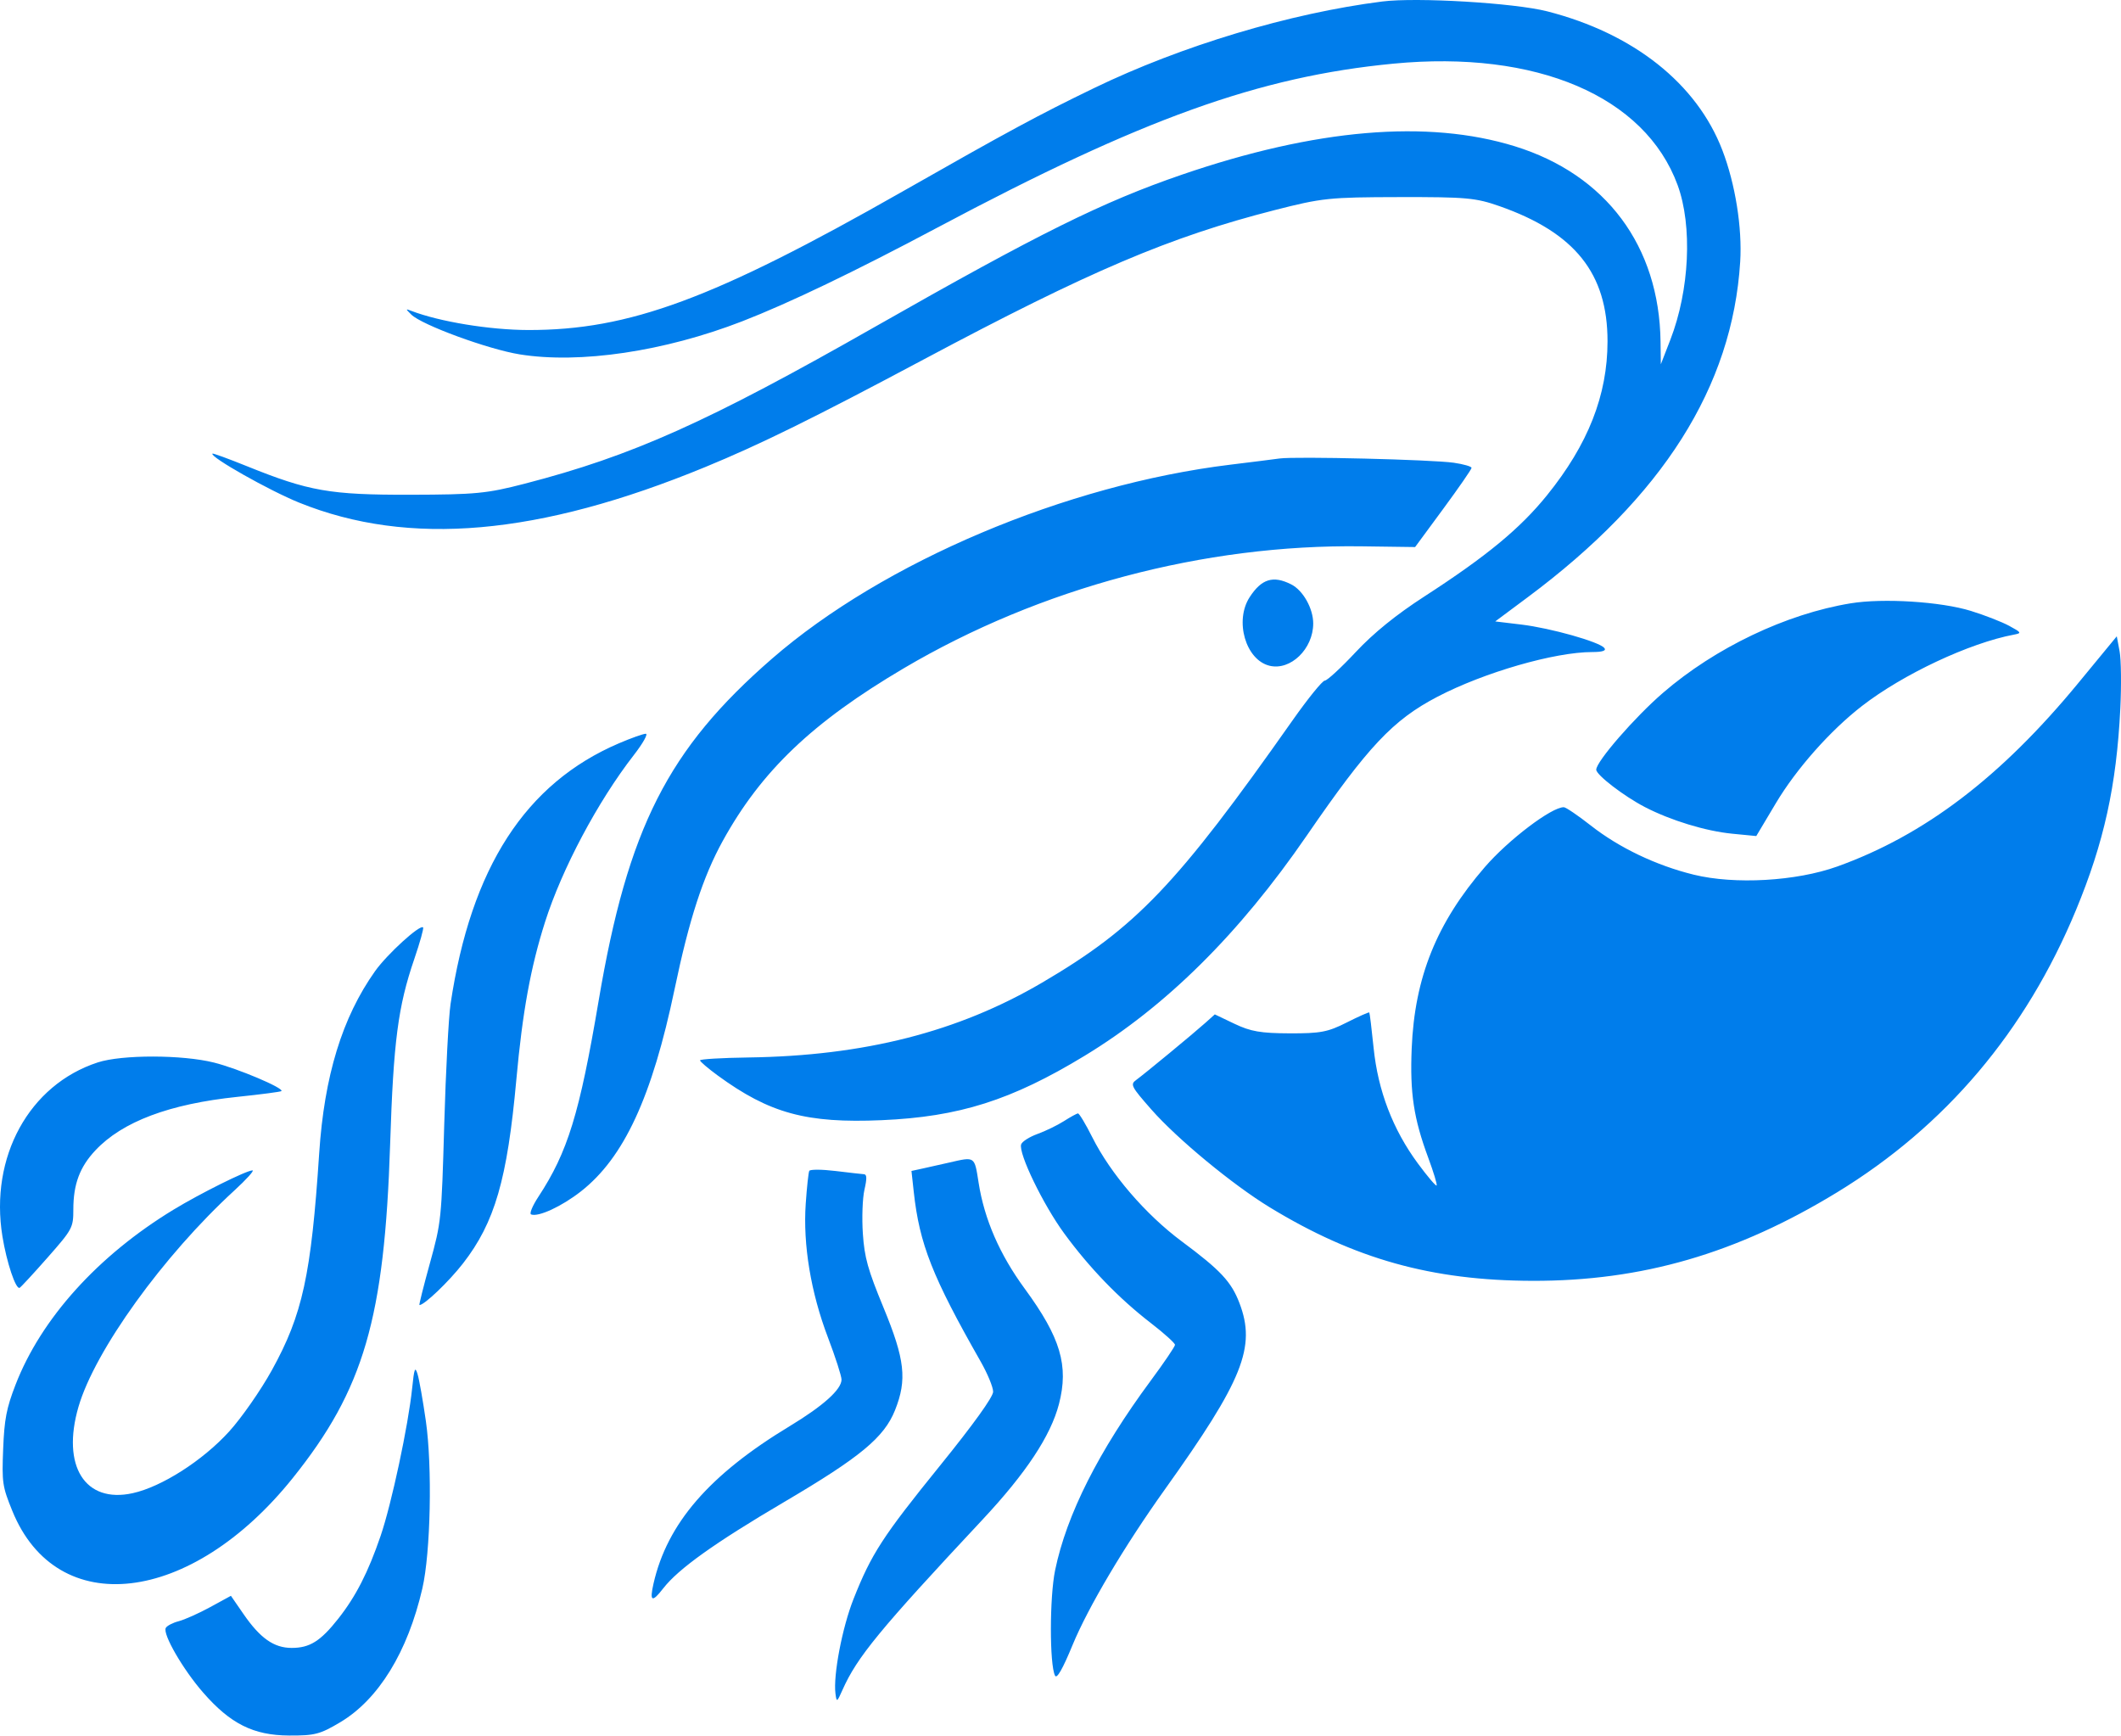
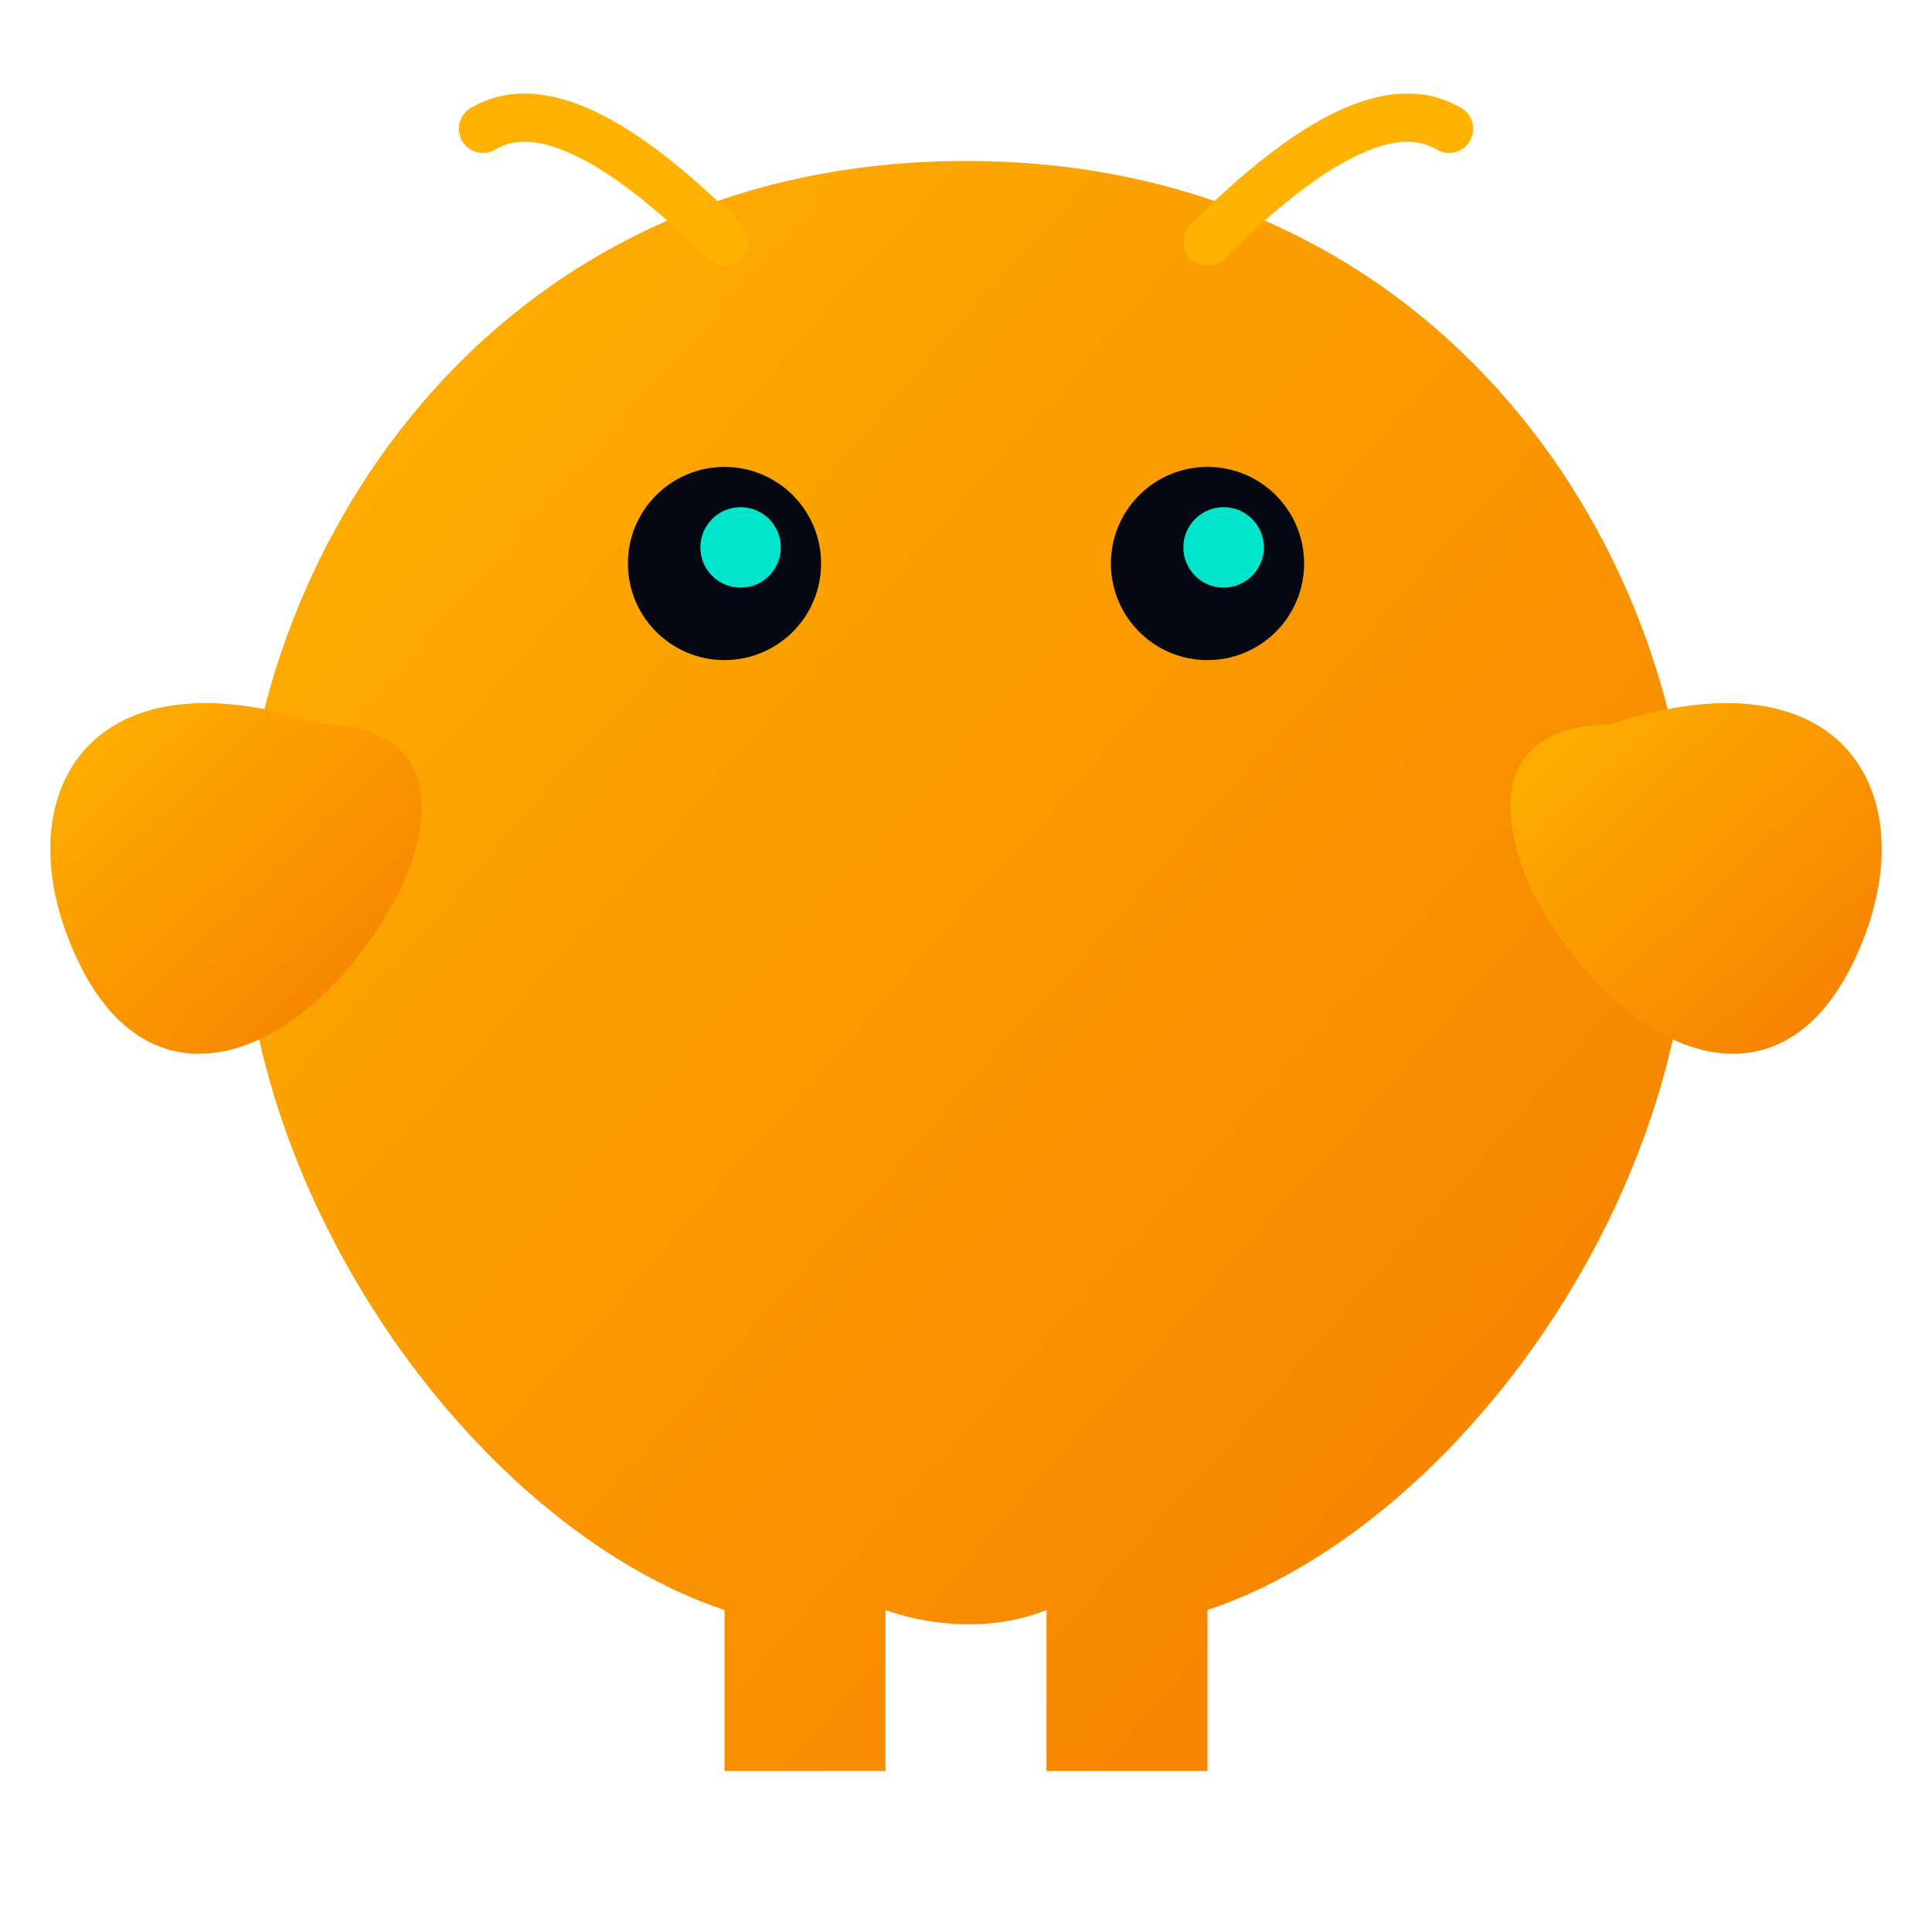
- <svg xmlns="http://www.w3.org/2000/svg" width="550" height="450" viewBox="0 0 550 450" fill="none">
-   <path d="M106.869 359.994C107.41 354.75 107.631 354.176 108.283 356.313C108.709 357.705 109.675 363.17 110.432 368.459C112.133 380.352 111.666 402.564 109.521 411.863C105.718 428.344 98.165 440.64 88.195 446.573C82.973 449.681 81.606 450.034 74.939 449.997C65.719 449.947 59.746 446.958 52.676 438.859C47.462 432.886 42.16 423.727 42.981 422.114C43.266 421.555 44.773 420.766 46.329 420.361C47.886 419.955 51.571 418.307 54.518 416.698L59.878 413.771L63.148 418.509C67.477 424.781 71.027 427.276 75.632 427.281C80.322 427.286 83.12 425.531 87.719 419.698C92.284 413.908 95.457 407.703 98.698 398.234C101.527 389.967 105.877 369.611 106.869 359.994ZM246.175 301.427C252.885 299.885 252.679 299.742 253.765 306.663C255.253 316.154 259.224 325.272 265.737 334.156C275.025 346.826 277.183 354.104 274.6 364.051C272.463 372.278 266.081 381.93 254.802 393.994C228.023 422.633 222.247 429.657 218.458 438.192C217.032 441.401 216.941 441.448 216.645 439.117C216.038 434.35 218.396 422.01 221.33 414.594C225.952 402.913 228.899 398.368 243.719 380.064C252.388 369.358 257.532 362.204 257.532 360.857C257.532 359.676 256.08 356.161 254.307 353.047C241.782 331.065 238.431 322.574 236.953 309.075L236.354 303.61L239.299 302.97C240.919 302.618 244.012 301.923 246.175 301.427ZM279.53 288.697C279.855 288.672 281.526 291.451 283.243 294.874C288.003 304.366 297.056 314.897 306.459 321.884C316.499 329.343 319.287 332.326 321.402 337.861C325.76 349.261 322.344 357.795 302.051 386.202C291.581 400.86 282.178 416.712 278.124 426.54C275.555 432.772 274.054 435.395 273.585 434.477C272.142 431.648 272.153 414.152 273.604 407.13C276.582 392.719 284.893 376.247 298.41 357.968C301.854 353.312 304.68 349.143 304.691 348.7C304.703 348.26 301.86 345.699 298.377 343.01C290.14 336.65 282.539 328.782 275.973 319.823C270.503 312.358 264.059 299.045 264.794 296.727C265.025 295.998 266.926 294.782 269.018 294.026C271.11 293.27 274.198 291.771 275.88 290.697C277.562 289.622 279.204 288.723 279.53 288.697ZM209.853 303.591C210.063 303.179 213.113 303.191 216.629 303.617C220.144 304.044 223.48 304.423 224.043 304.459C224.802 304.508 224.832 305.546 224.157 308.493C223.658 310.677 223.474 315.795 223.749 319.869C224.168 326.066 225.042 329.198 229.096 339.017C234.665 352.506 235.252 357.728 232.086 365.652C229.266 372.708 223.083 377.827 203.364 389.432C185.352 400.033 175.898 406.784 171.978 411.849C169.067 415.609 168.399 415.282 169.46 410.617C173.009 395.006 183.909 382.398 204.752 369.797C213.474 364.524 218.217 360.265 218.217 357.706C218.217 356.793 216.628 351.865 214.685 346.758C210.259 335.118 208.202 322.727 208.935 312.105C209.229 307.835 209.642 304.005 209.853 303.591ZM97.258 251.811C100.405 247.378 108.974 239.578 109.714 240.473C109.916 240.717 108.889 244.395 107.434 248.645C103.208 260.977 102.03 269.994 101.168 296.625C99.702 341.881 94.351 360.241 75.927 383.225C49.536 416.148 14.762 420.218 3.188 391.74C0.621 385.423 0.475 384.445 0.82 375.704C1.124 367.999 1.674 365.139 4.013 359.085C10.647 341.911 25.384 325.573 44.99 313.653C51.93 309.432 63.927 303.467 65.475 303.466C66.014 303.466 63.892 305.817 60.758 308.692C42.338 325.582 24.593 350.203 20.356 364.748C15.889 380.086 22.02 389.876 34.394 387.165C41.913 385.517 52.558 378.718 59.401 371.19C62.632 367.636 67.628 360.47 70.503 355.263C78.457 340.86 80.686 330.642 82.769 299.039C84.092 278.96 88.742 263.804 97.258 251.811ZM167.451 190.252C168.121 190.239 166.727 192.731 164.352 195.786C155.015 207.801 145.734 225.251 141.334 239.071C137.594 250.817 135.487 262.392 133.896 279.908C131.545 305.818 128.301 316.995 120.057 327.594C116.392 332.306 110.026 338.39 108.761 338.39C108.606 338.39 109.828 333.509 111.477 327.542C114.425 316.87 114.485 316.29 115.195 291.567C115.592 277.747 116.33 263.677 116.836 260.301C122.128 224.948 136.252 203.095 160.516 192.719C163.66 191.375 166.781 190.265 167.451 190.252ZM25.352 275.469C31.604 273.43 47.255 273.449 55.475 275.505C61.626 277.044 73.63 282.114 72.981 282.9C72.826 283.085 67.705 283.758 61.6 284.395C43.918 286.239 31.743 290.822 24.744 298.265C20.684 302.584 19.017 307.043 19.017 313.585C19.017 318.32 18.795 318.734 12.348 326.055C8.679 330.219 5.414 333.756 5.091 333.912C4.09 334.394 1.724 327.322 0.628 320.576C-2.715 299.992 7.542 281.278 25.352 275.469ZM549.636 168.877C550.037 171.017 550.12 177.705 549.82 183.739C548.825 203.763 545.594 218.441 538.312 236.004C525.271 267.455 504.492 292 476.391 309.148C450.364 325.029 425.762 332.176 397.369 332.101C371.24 332.033 351.274 326.449 329.297 313.066C319.678 307.207 305.306 295.342 298.596 287.718C293.326 281.731 293.039 281.177 294.614 280.03C296.874 278.382 309.418 268.028 312.538 265.234L315.014 263.017L320.129 265.459C324.299 267.451 326.937 267.906 334.417 267.932C342.432 267.959 344.303 267.604 349.228 265.115C352.324 263.551 354.953 262.383 355.072 262.52C355.187 262.658 355.694 266.81 356.197 271.743C357.329 282.814 361.186 292.873 367.671 301.663C370.16 305.037 372.349 307.611 372.536 307.386C372.721 307.158 371.744 303.922 370.362 300.194C366.584 289.993 365.589 283.429 366.068 271.858C366.833 253.417 372.522 239.299 385.01 224.848C391.139 217.754 402.386 209.23 405.521 209.301C406.057 209.314 409.199 211.445 412.504 214.039C419.865 219.815 429.468 224.402 439.208 226.791C449.826 229.398 465.755 228.495 476.391 224.683C499.016 216.572 518.808 201.523 538.859 177.183L548.906 164.985L549.636 168.877ZM331.796 118.881C335.993 118.3 371.352 119.163 377.009 119.986C379.532 120.353 381.593 120.95 381.589 121.312C381.584 121.676 378.29 126.444 374.269 131.906L366.955 141.842L353.088 141.653C312.231 141.094 269.692 152.422 234.38 173.264C210.68 187.252 197.418 199.898 187.413 218.05C182.308 227.312 178.711 238.374 174.951 256.372C169.084 284.453 161.807 300.169 150.615 308.931C145.642 312.824 139.562 315.627 137.711 314.88C137.232 314.686 138.083 312.634 139.603 310.32C147.232 298.693 150.273 288.8 155.241 259.447C162.812 214.715 173.187 194.253 200.199 170.778C229.07 145.687 276.393 125.671 319.127 120.474C324.413 119.831 330.114 119.115 331.796 118.881ZM358.443 0.387C367.387 -0.746 392.69 0.762 401.194 2.936C423.596 8.661 440.009 21.671 446.633 38.956C449.988 47.71 451.804 59.087 451.252 67.89C449.221 100.307 431.183 128.777 396.147 154.861L387.73 161.127L394.492 161.94C402.097 162.853 414.697 166.406 416.021 168.009C416.601 168.711 415.553 169.065 412.9 169.065C403.12 169.065 384.869 174.333 372.755 180.652C361.207 186.676 354.766 193.519 338.837 216.687C321.346 242.128 302.369 260.934 281.25 273.756C262.276 285.278 248.717 289.579 228.638 290.447C209.118 291.291 199.571 288.688 186.108 278.855C183.586 277.011 181.523 275.247 181.524 274.934C181.526 274.62 187.172 274.284 194.07 274.188C224.093 273.766 248.427 267.57 270.201 254.8C294.614 240.483 305.107 229.498 335.168 186.79C339.162 181.115 342.928 176.472 343.534 176.472C344.142 176.47 347.744 173.151 351.54 169.095C356.185 164.131 362.015 159.406 369.364 154.652C385.493 144.215 394.165 137.061 401.139 128.437C411.815 115.237 416.843 102.455 416.85 88.501C416.858 70.906 408.401 60.322 388.847 53.457C382.671 51.29 380.234 51.069 362.812 51.104C344.641 51.14 342.875 51.325 330.485 54.49C303.309 61.435 282.505 70.288 239.486 93.218C210.973 108.417 197.153 115.224 182.858 121.108C139.695 138.872 106.054 141.82 77.586 130.33C69.865 127.214 54.386 118.468 55.084 117.616C55.204 117.471 59.227 118.938 64.024 120.875C80.115 127.374 85.554 128.325 106.385 128.28C123.36 128.241 126.221 127.965 136.091 125.409C164.001 118.18 183.449 109.467 226.954 84.701C269.411 60.532 285.968 52.325 306.459 45.295C341.142 33.396 370.189 30.921 392.83 37.934C416.448 45.252 430.281 63.805 430.598 88.593L430.673 94.455L433.136 88.106C438.124 75.243 438.908 58.559 435.021 47.976C426.565 24.948 398.43 12.937 361.308 16.506C326.525 19.85 296.183 30.758 243.117 58.992C221.584 70.448 204.605 78.598 192.443 83.316C172.297 91.13 150.362 94.39 134.78 91.886C126.561 90.565 109.345 84.245 106.644 81.557C105.137 80.058 105.138 80.02 106.664 80.607C113.988 83.418 126.995 85.549 136.975 85.57C163.135 85.624 185.079 77.507 233.943 49.705C261.56 33.992 269.35 29.786 283.63 22.873C306.36 11.871 334.453 3.428 358.443 0.387ZM479.886 156.435C488.345 155.046 503.296 155.991 511.086 158.404C514.665 159.513 519.136 161.256 521.019 162.279C524.208 164.009 524.293 164.165 522.259 164.546C510.715 166.714 493.468 174.811 482.814 183.067C474.594 189.436 465.822 199.34 460.507 208.251L455.422 216.776L449.191 216.169C442.333 215.501 433.252 212.734 426.557 209.269C421.127 206.459 413.923 200.927 413.922 199.567C413.922 197.456 423.91 185.962 431.235 179.641C444.798 167.938 463.162 159.179 479.886 156.435ZM324.053 154.832C327.137 150.083 330.153 149.156 334.824 151.519C337.897 153.074 340.532 157.755 340.532 161.656C340.532 168.25 334.658 173.938 329.212 172.619C323.014 171.117 320.07 160.966 324.053 154.832Z" fill="#007DEB" />
+ <svg xmlns="http://www.w3.org/2000/svg" viewBox="0 0 120 120" fill="none">
+   <defs>
+     <linearGradient id="lobster-gradient" x1="0%" y1="0%" x2="100%" y2="100%">
+       <stop offset="0%" stop-color="#ffb300" />
+       <stop offset="100%" stop-color="#f57c00" />
+     </linearGradient>
+   </defs>
+   <path d="M60 10 C30 10 15 35 15 55 C15 75 30 95 45 100 L45 110 L55 110 L55 100 C55 100 60 102 65 100 L65 110 L75 110 L75 100 C90 95 105 75 105 55 C105 35 90 10 60 10Z" fill="url(#lobster-gradient)" />
+   <path d="M20 45 C5 40 0 50 5 60 C10 70 20 65 25 55 C28 48 25 45 20 45Z" fill="url(#lobster-gradient)" />
+   <path d="M100 45 C115 40 120 50 115 60 C110 70 100 65 95 55 C92 48 95 45 100 45Z" fill="url(#lobster-gradient)" />
+   <path d="M45 15 Q35 5 30 8" stroke="#ffb300" stroke-width="3" stroke-linecap="round" />
+   <path d="M75 15 Q85 5 90 8" stroke="#ffb300" stroke-width="3" stroke-linecap="round" />
+   <circle cx="45" cy="35" r="6" fill="#050810" />
+   <circle cx="75" cy="35" r="6" fill="#050810" />
+   <circle cx="46" cy="34" r="2.5" fill="#00e5cc" />
+   <circle cx="76" cy="34" r="2.5" fill="#00e5cc" />
</svg>
